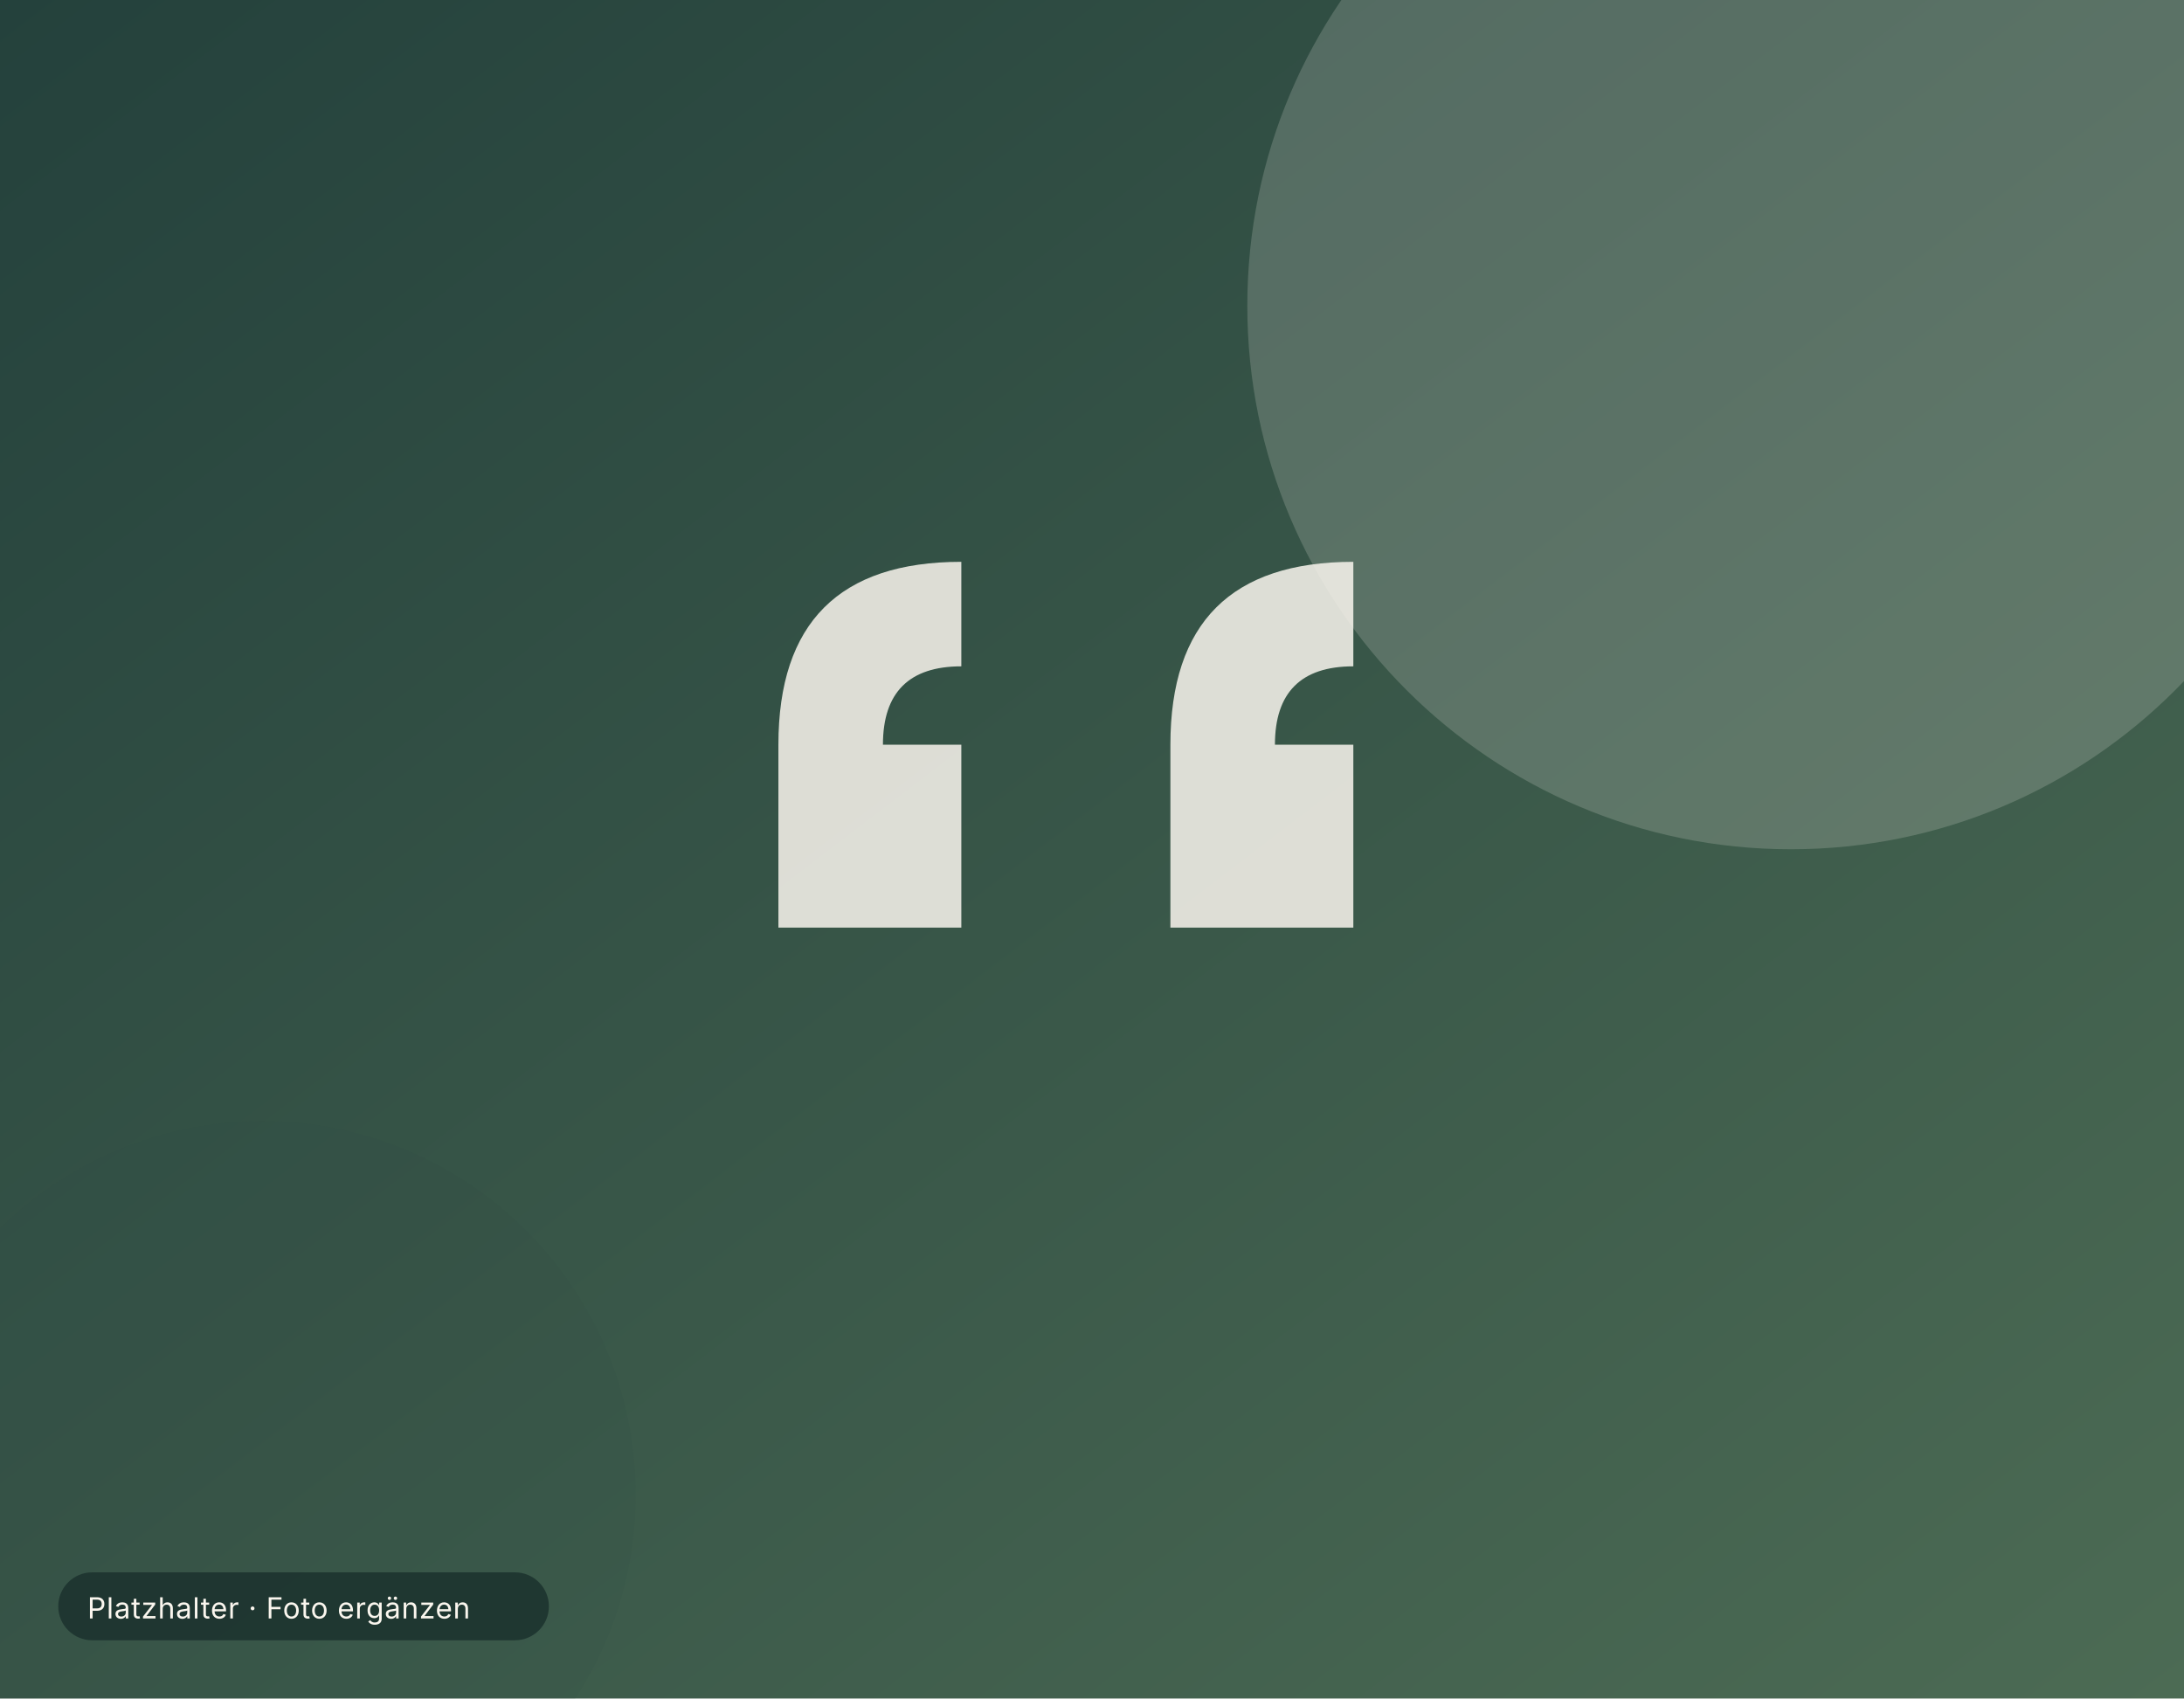
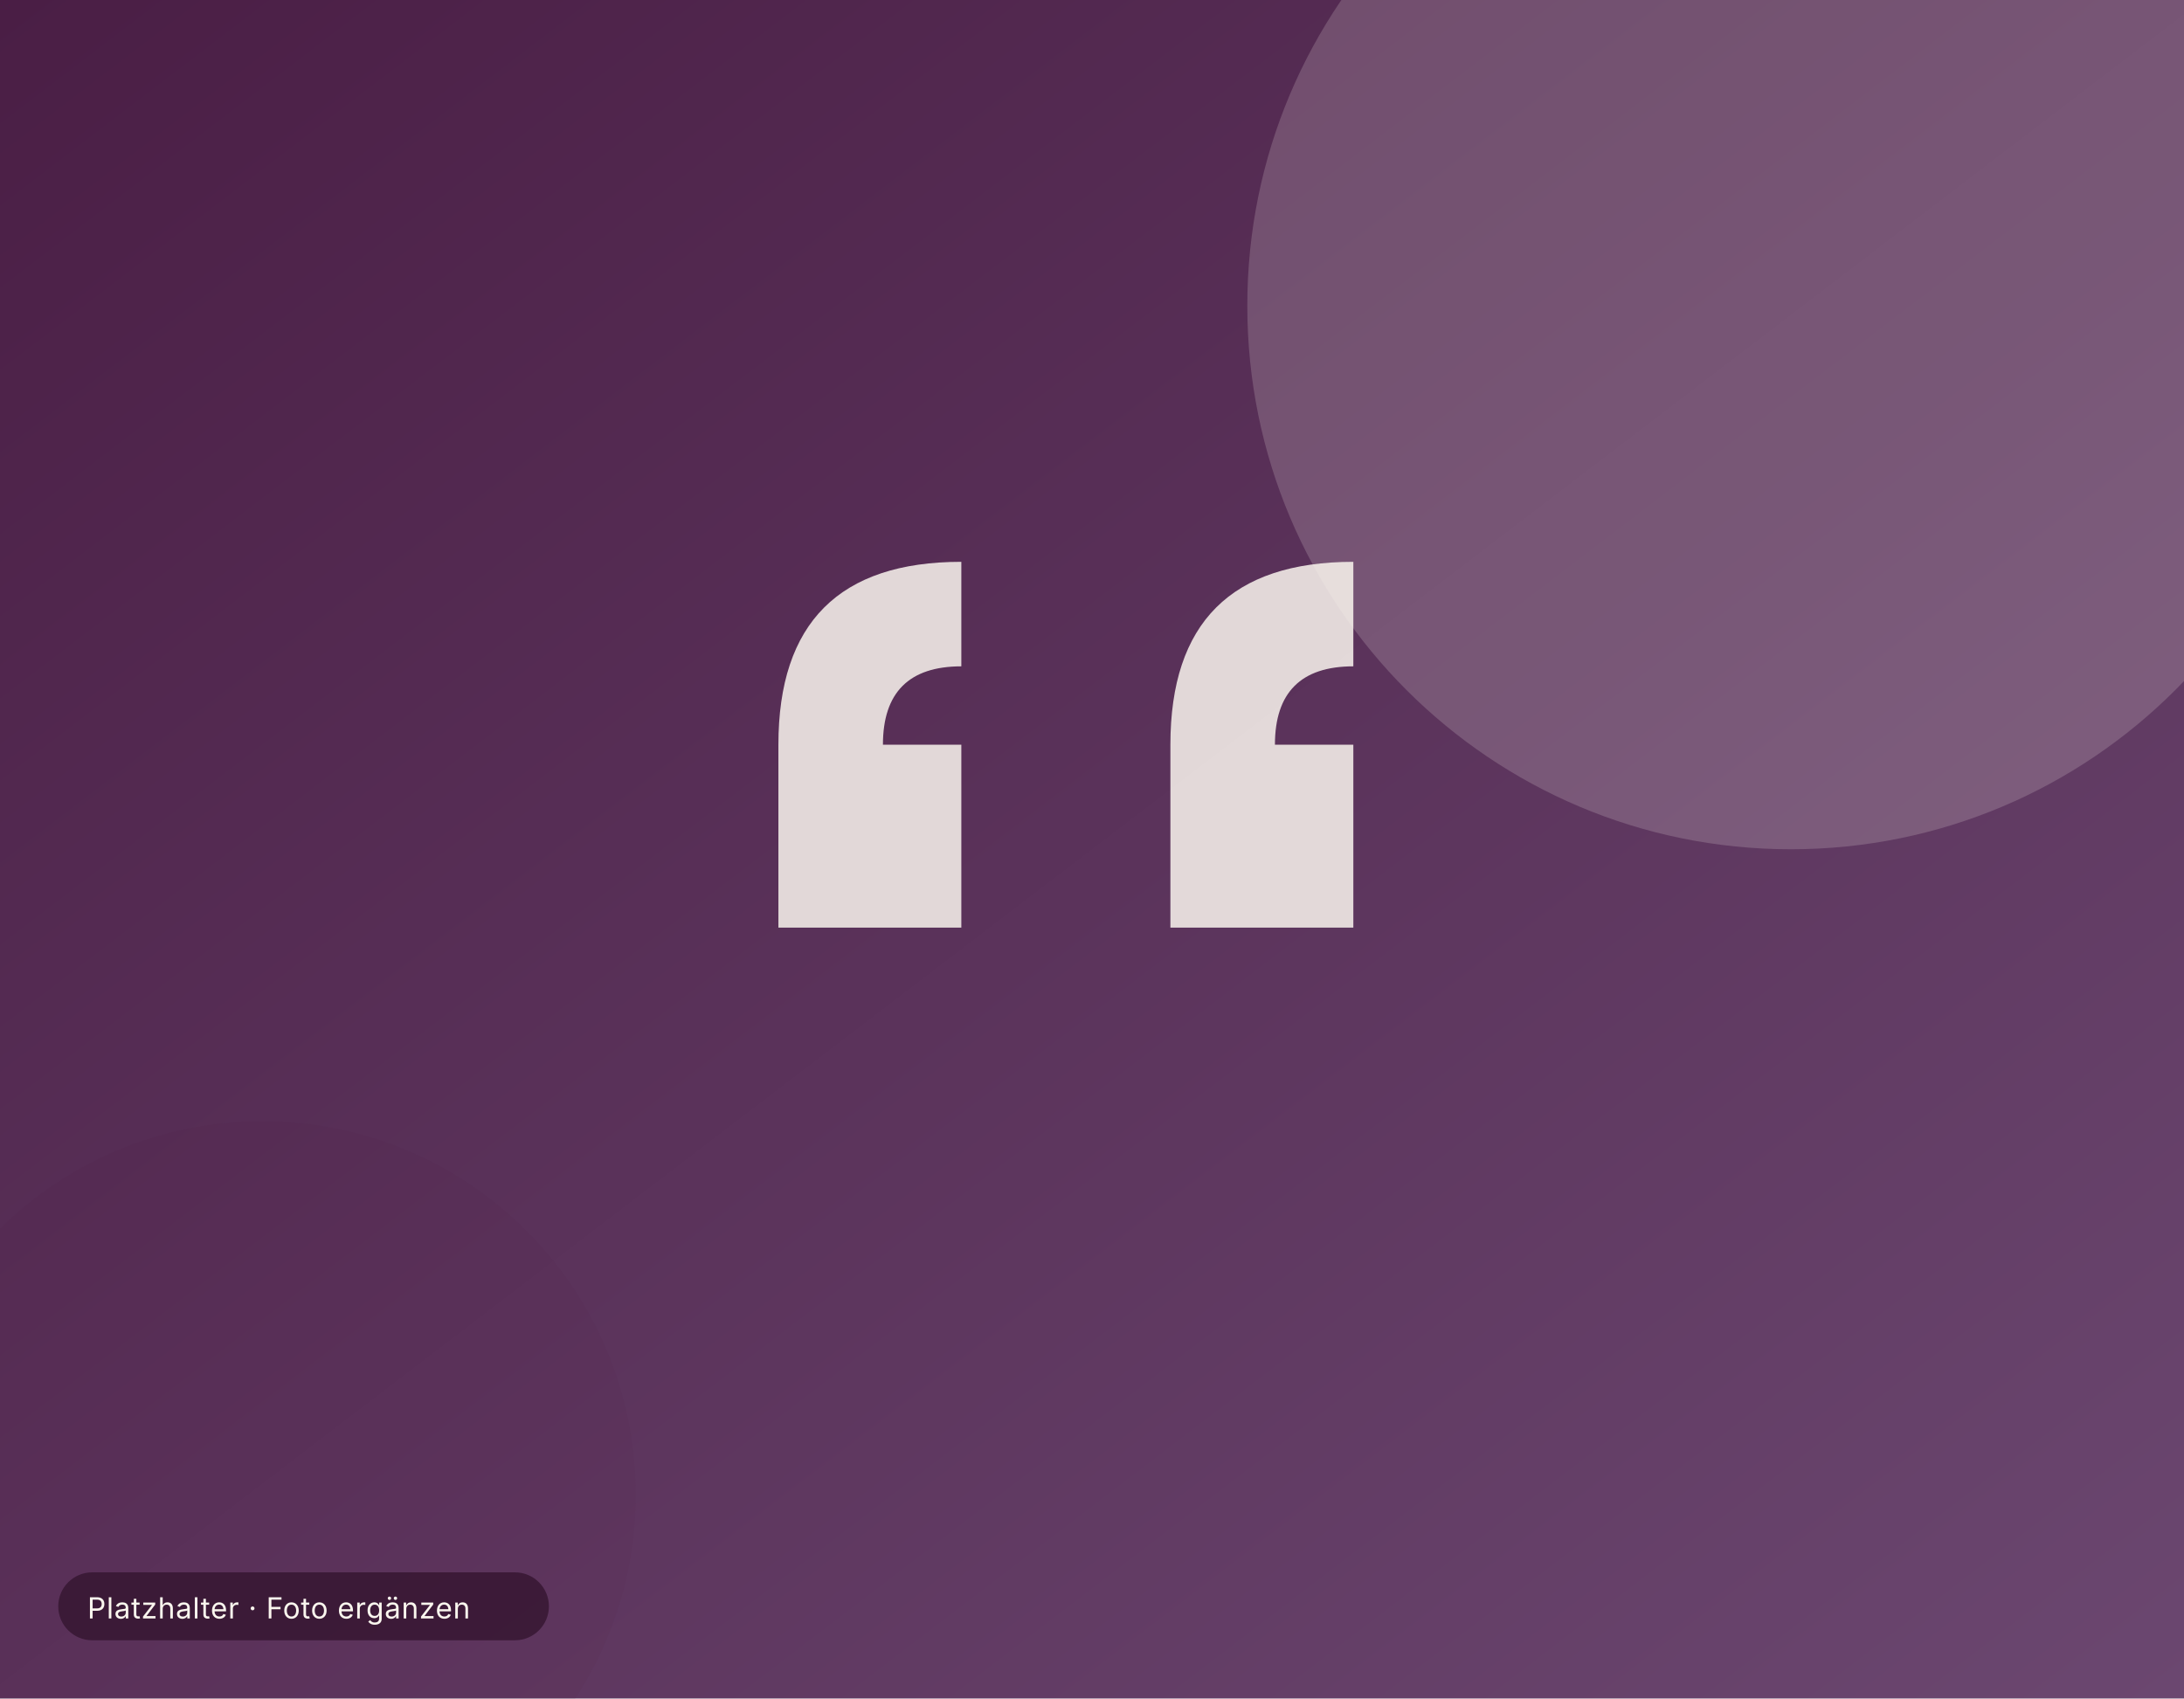
<svg xmlns="http://www.w3.org/2000/svg" width="900" height="700" viewBox="0 0 900 700" role="img" aria-label="Platzhalter · Foto ergänzen">
  <defs>
    <linearGradient id="g-philosophie" x1="0" y1="0" x2="1" y2="1">
-       <stop offset="0%" stop-color="#24413c" />
-       <stop offset="100%" stop-color="#4c6b54" />
+       <stop offset="0%" stop-color="#4a1e45" />
+       <stop offset="100%" stop-color="#6b4770" />
    </linearGradient>
  </defs>
  <rect width="900" height="700" fill="url(#g-philosophie)" />
  <circle cx="738" cy="126" r="224" fill="#faf6ee" opacity="0.18" />
-   <circle cx="108" cy="616" r="154" fill="#24413c" opacity="0.08" />
+   <circle cx="108" cy="616" r="154" fill="#4a1e45" opacity="0.08" />
  <g transform="translate(450, 350)" color="#faf6ee" opacity="0.85">
    <g transform="scale(5.384615)">
      <path d="M-24,-8 q0,-14 14,-14 v8 q-6,0 -6,6 h6 v14 h-14 Z" fill="currentColor" />
      <path d="M6,-8 q0,-14 14,-14 v8 q-6,0 -6,6 h6 v14 h-14 Z" fill="currentColor" />
    </g>
  </g>
  <g transform="translate(24, 676)">
-     <rect x="0" y="-28" width="202.2" height="28" rx="14" fill="#1a302c" opacity="0.82" />
+     <rect x="0" y="-28" width="202.2" height="28" rx="14" fill="#341530" opacity="0.82" />
    <text x="12" y="-9" font-family="Inter, sans-serif" font-size="12" fill="#faf6ee" letter-spacing="0.02em">Platzhalter · Foto ergänzen</text>
  </g>
</svg>
